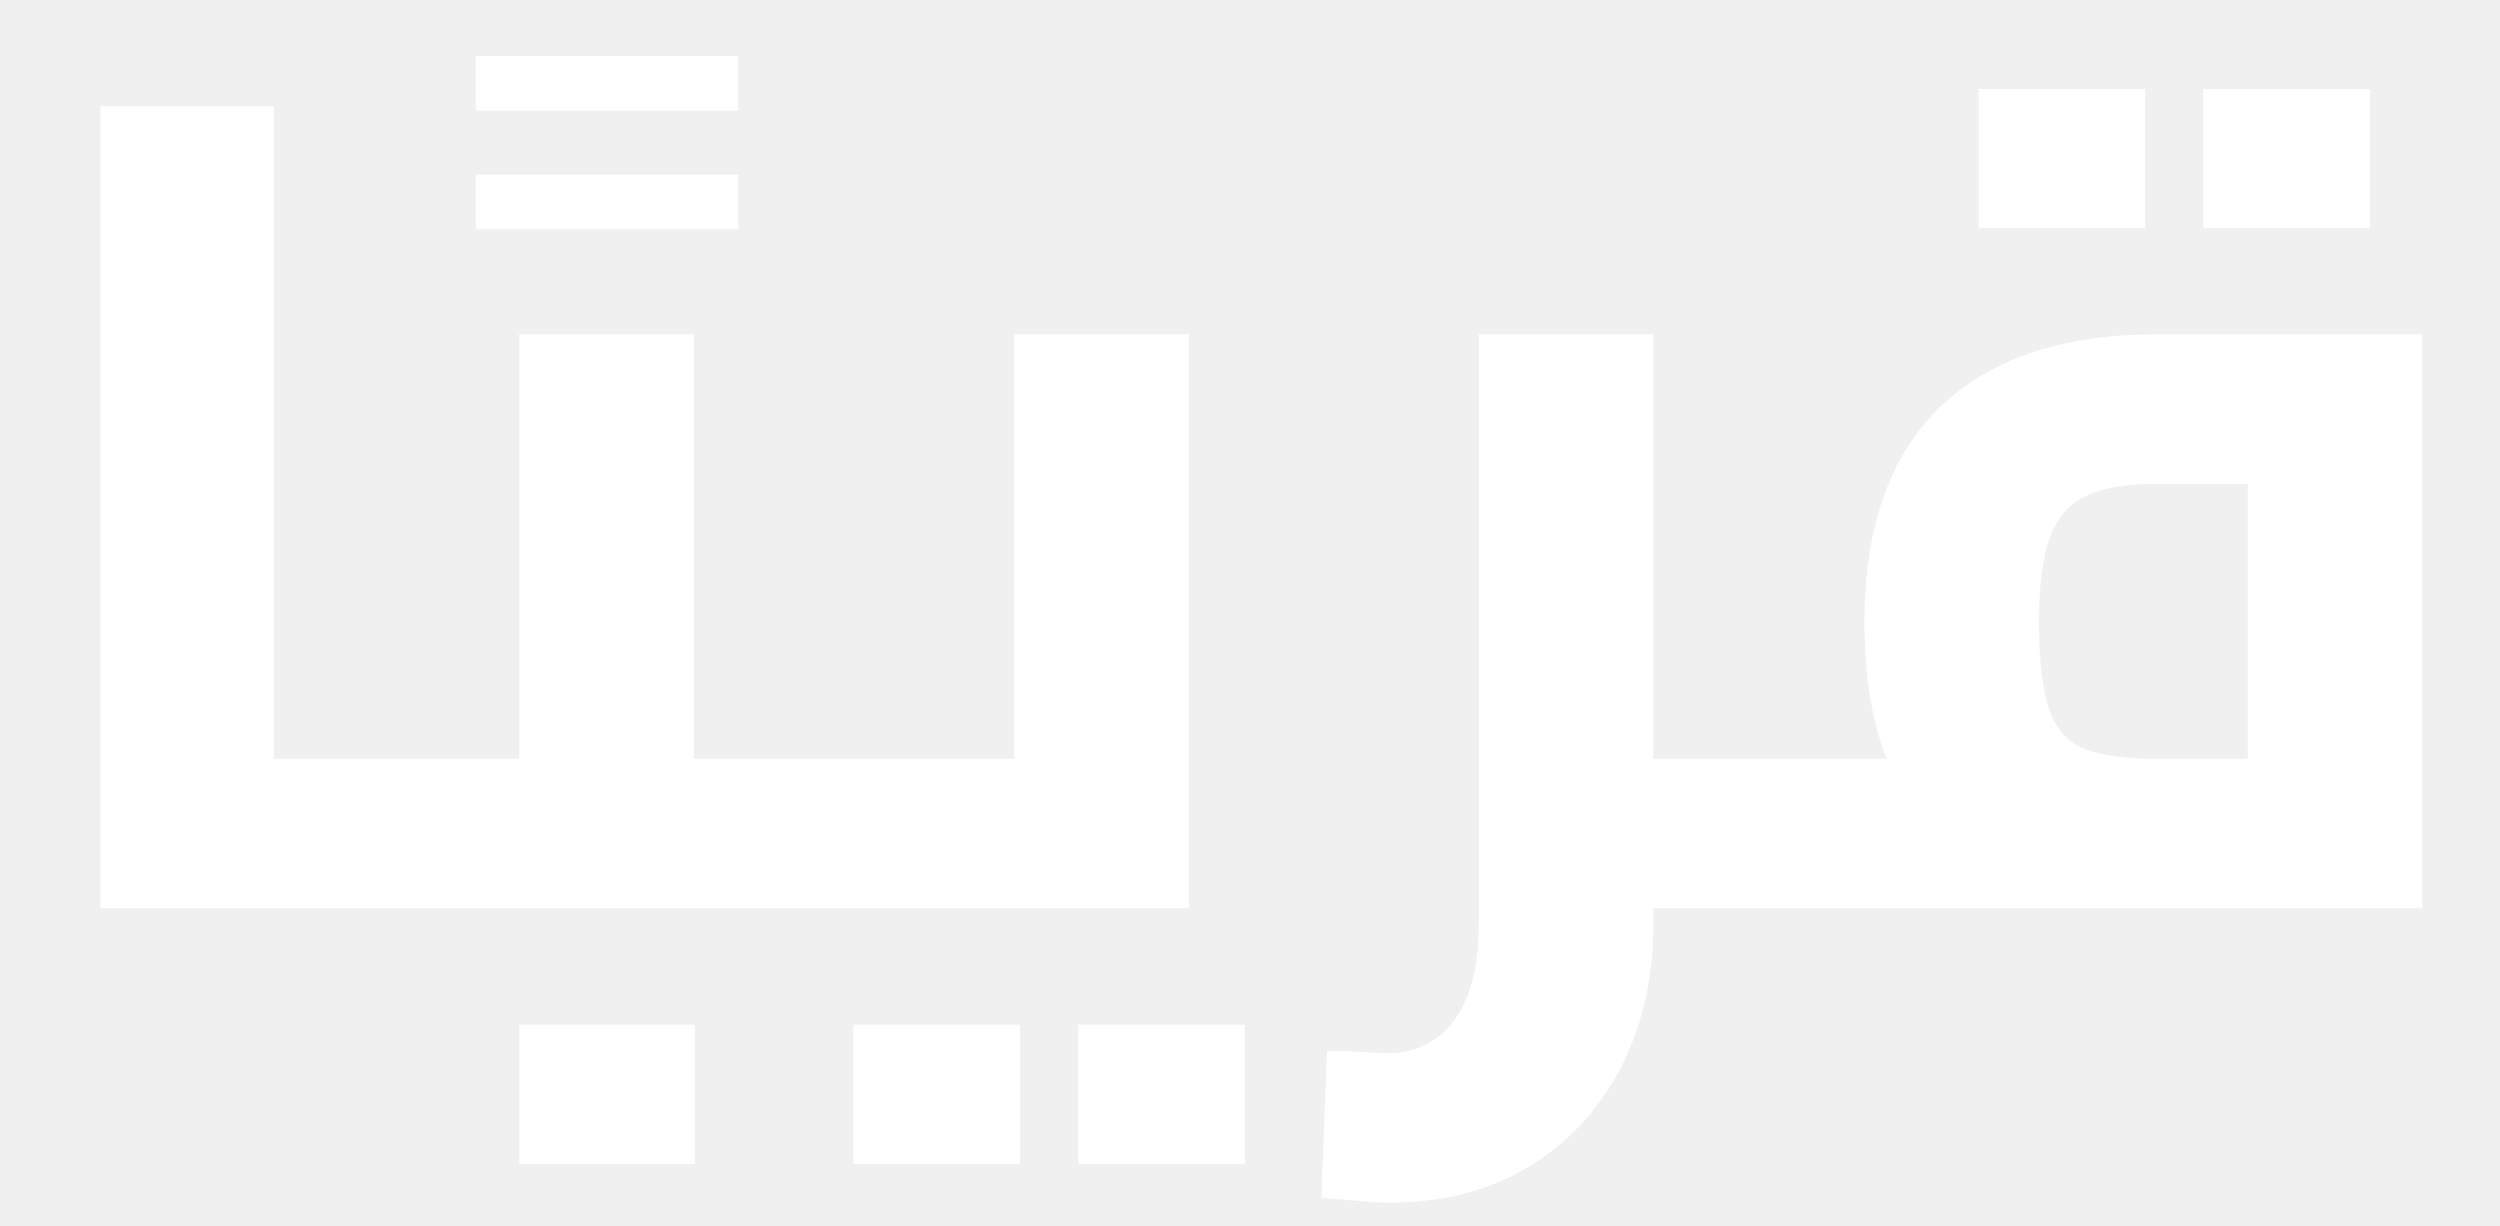
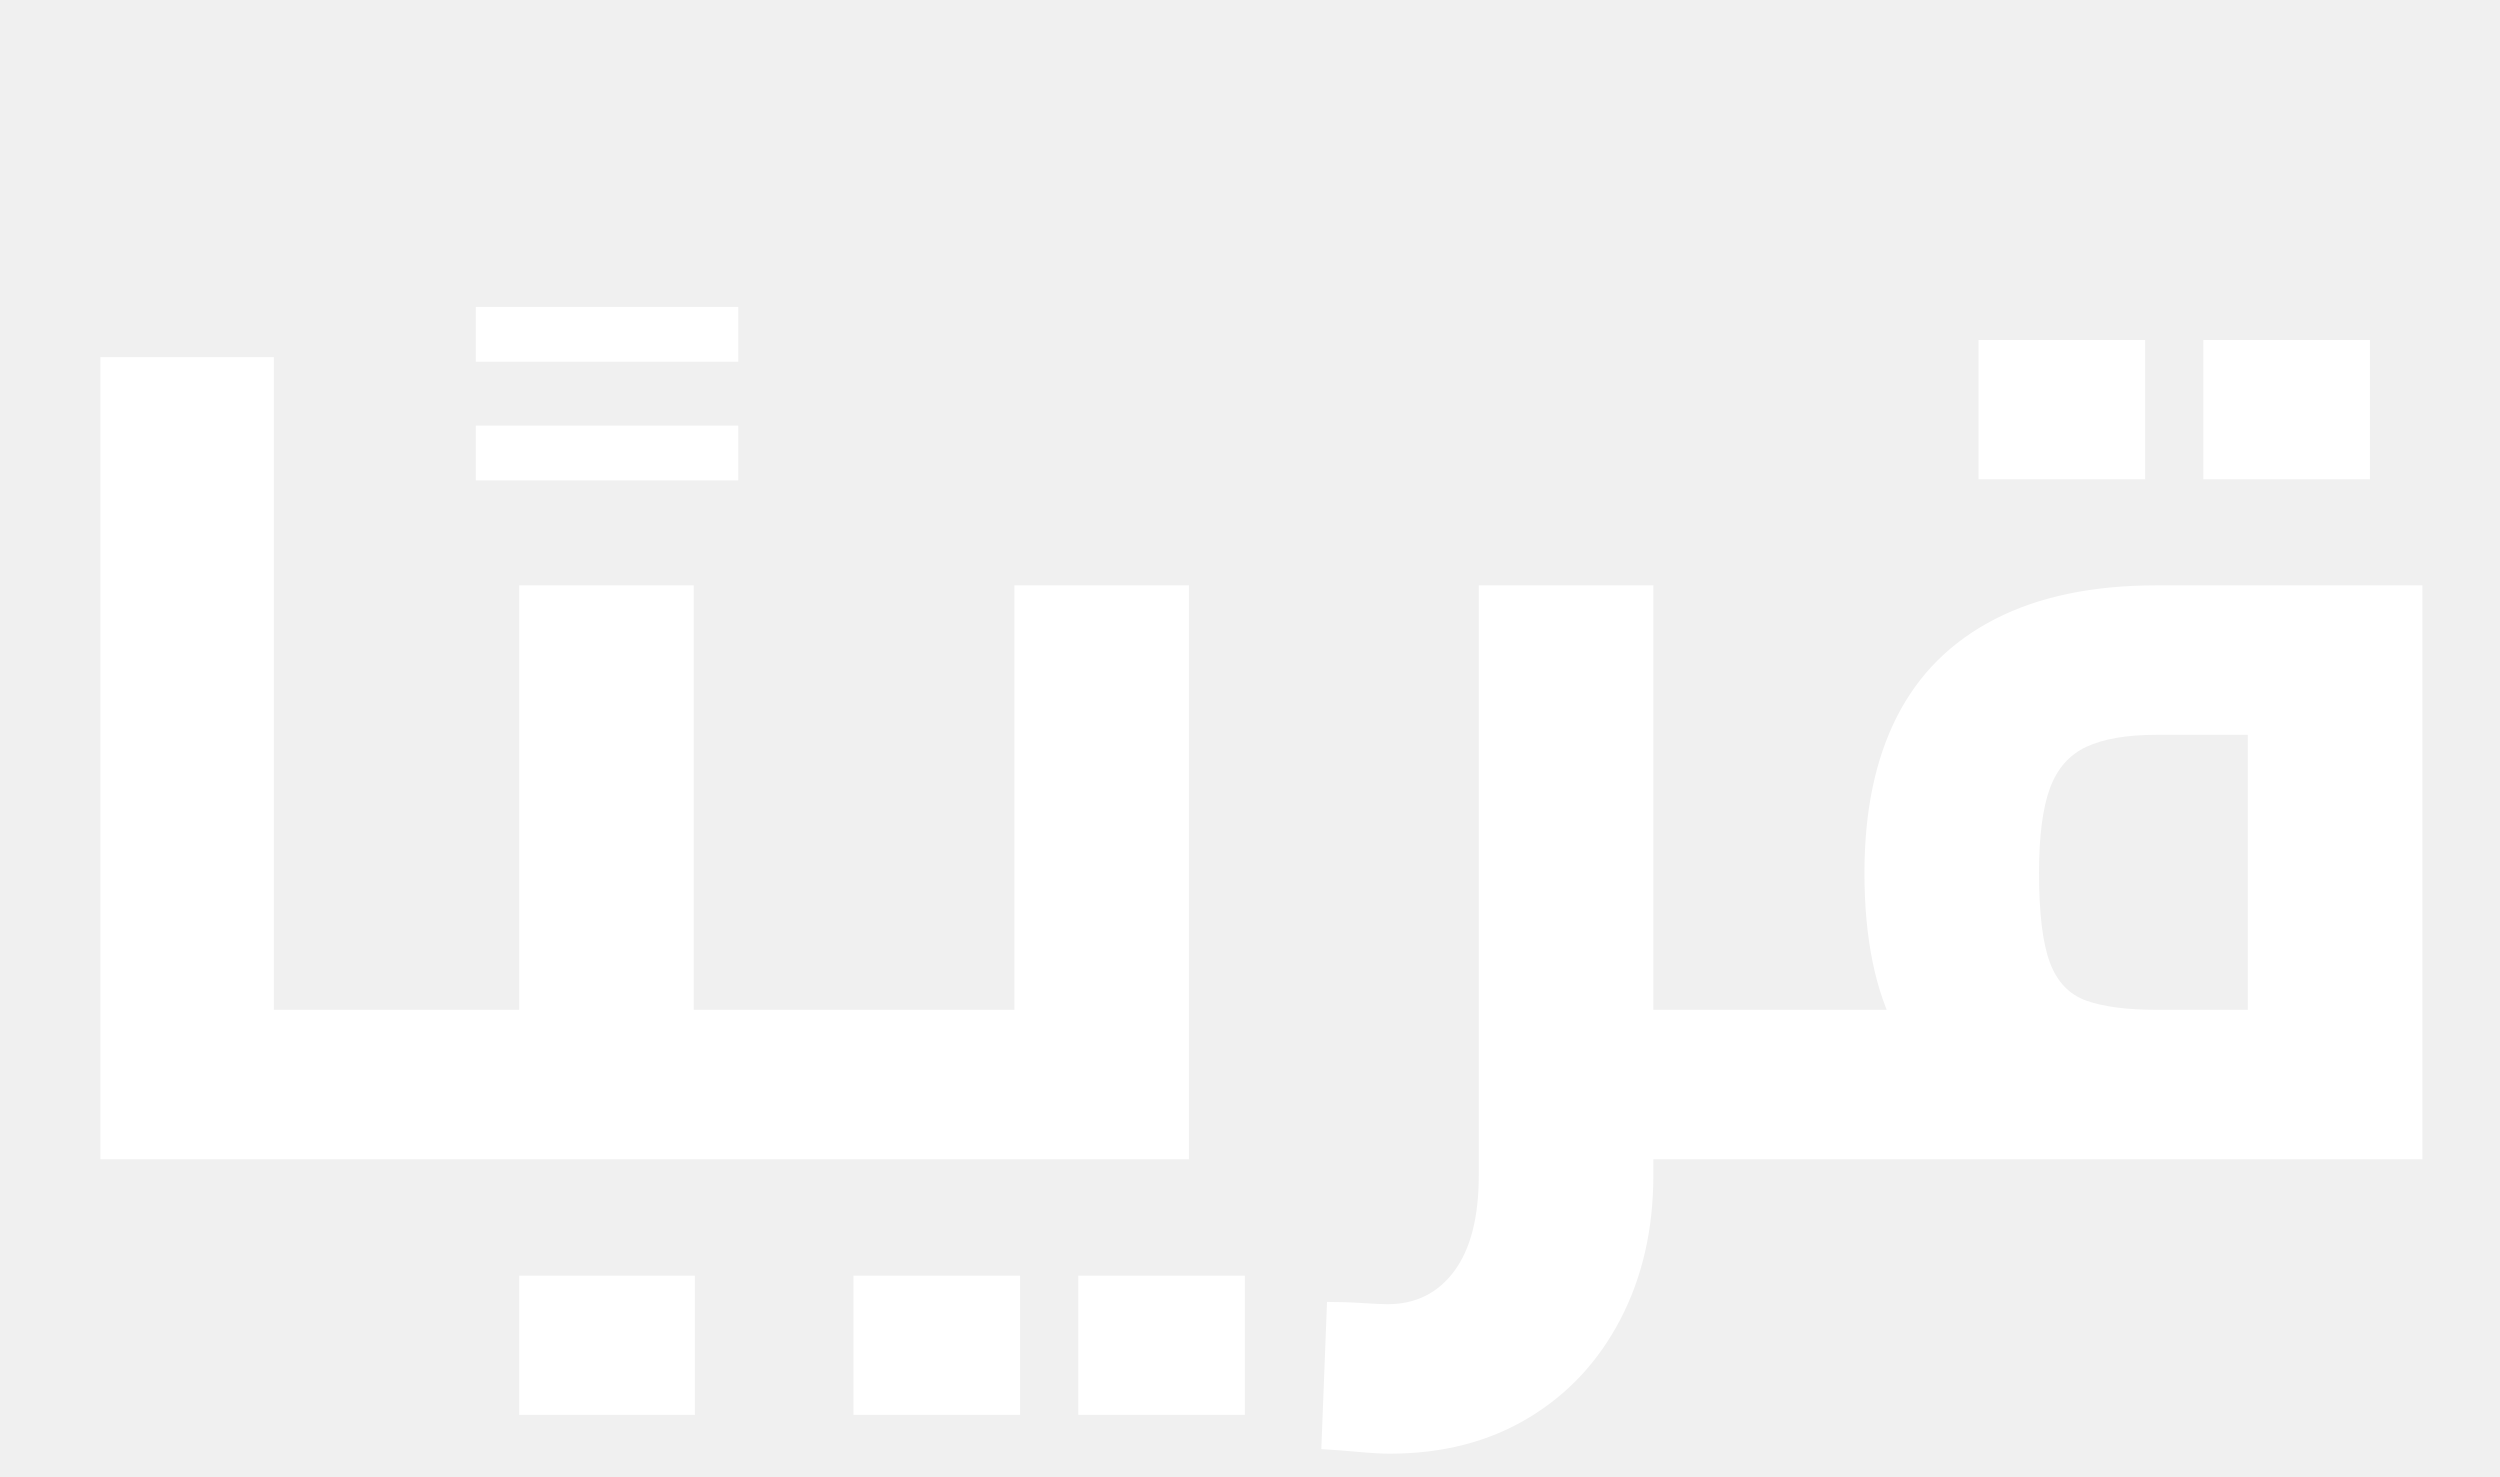
- <svg xmlns="http://www.w3.org/2000/svg" viewBox="0 50.7 219.1 107.4">
+ <svg xmlns="http://www.w3.org/2000/svg" viewBox="0 28.7 219.1 129.4">
  <path fill="#FFFFFF" d="M24.0 130.3V117.2H35.1V130.3ZM8.8 130.3V60H24.0V130.3ZM35.1 130.3V117.2Q35.7 117.2 36.05 117.65Q36.4 118.1 36.65 118.95Q36.9 119.8 37.0 121Q37.1 122.2 37.1 123.7Q37.1 125.2 37.0 126.45Q36.9 127.7 36.65 128.55Q36.4 129.4 36.05 129.85Q35.7 130.3 35.1 130.3Z M41.7 70.8V66.0H64.7V70.8ZM41.7 60.4V55.6H64.7V60.4Z M60.8 130.3V117.2H71.3V130.3ZM35.1 130.3Q34.5 130.3 34.15 129.85Q33.8 129.4 33.6 128.55Q33.4 127.7 33.25 126.45Q33.1 125.2 33.1 123.7Q33.1 121.7 33.3 120.25Q33.5 118.8 33.95 118Q34.4 117.2 35.1 117.2ZM35.1 130.3V117.2H54.8L45.5 124.9V80.0H60.8V130.3ZM71.3 130.3V117.2Q71.8 117.2 72.2 117.65Q72.6 118.1 72.8 118.95Q73.0 119.8 73.15 121Q73.3 122.2 73.3 123.7Q73.3 125.2 73.15 126.45Q73.0 127.7 72.8 128.55Q72.6 129.4 72.2 129.85Q71.8 130.3 71.3 130.3ZM45.5 152.7V140.5H60.9V152.7Z M71.3 130.3V117.2H98.2L88.9 124.9V80.0H104.2V130.3ZM71.3 130.3Q70.8 130.3 70.4 129.85Q70 129.4 69.8 128.55Q69.6 127.7 69.45 126.45Q69.3 125.2 69.3 123.7Q69.3 121.7 69.5 120.25Q69.7 118.8 70.15 118Q70.6 117.2 71.3 117.2ZM74.8 152.7V140.5H89.4V152.7ZM94.5 152.7V140.5H109.1V152.7Z M142.4 130.3V117.2H155.3V130.3ZM121.8 156.1Q120.7 156.1 119.1 155.95Q117.5 155.8 115.8 155.7L116.3 142.8Q117.9 142.8 119.4 142.9Q120.9 143.0 121.6 143.0Q125.3 143.0 127.45 140.1Q129.6 137.2 129.6 131.7V80.0H144.9V131.7Q144.9 138.8 142 144.35Q139.1 149.9 133.9 153.0Q128.7 156.1 121.8 156.1ZM155.3 130.3V117.2Q155.9 117.2 156.25 117.65Q156.6 118.1 156.85 118.95Q157.1 119.8 157.2 121Q157.3 122.2 157.3 123.7Q157.3 125.2 157.2 126.45Q157.1 127.7 156.85 128.55Q156.6 129.4 156.25 129.85Q155.9 130.3 155.3 130.3Z M155.3 130.3V117.2H200.7L197.0 120.4V90.5L200.1 93.1H189.0Q185.1 93.1 182.85 94.15Q180.6 95.2 179.65 97.8Q178.7 100.4 178.7 105.2Q178.7 110.5 179.65 113.05Q180.6 115.6 182.85 116.4Q185.1 117.2 189.0 117.2V129.3Q180.6 129.3 174.85 126.9Q169.1 124.5 166.25 119.15Q163.4 113.8 163.4 105.2Q163.4 97.1 166.25 91.5Q169.1 85.9 174.85 82.95Q180.6 80.0 189.0 80.0H212.3V130.3ZM155.3 130.3Q154.8 130.3 154.4 129.85Q154.0 129.4 153.8 128.55Q153.6 127.7 153.45 126.45Q153.3 125.2 153.3 123.7Q153.3 121.7 153.5 120.25Q153.7 118.8 154.15 118Q154.6 117.2 155.3 117.2ZM173.4 70.7V58.5H188.0V70.7ZM193.1 70.7V58.5H207.7V70.7Z" />
</svg>
